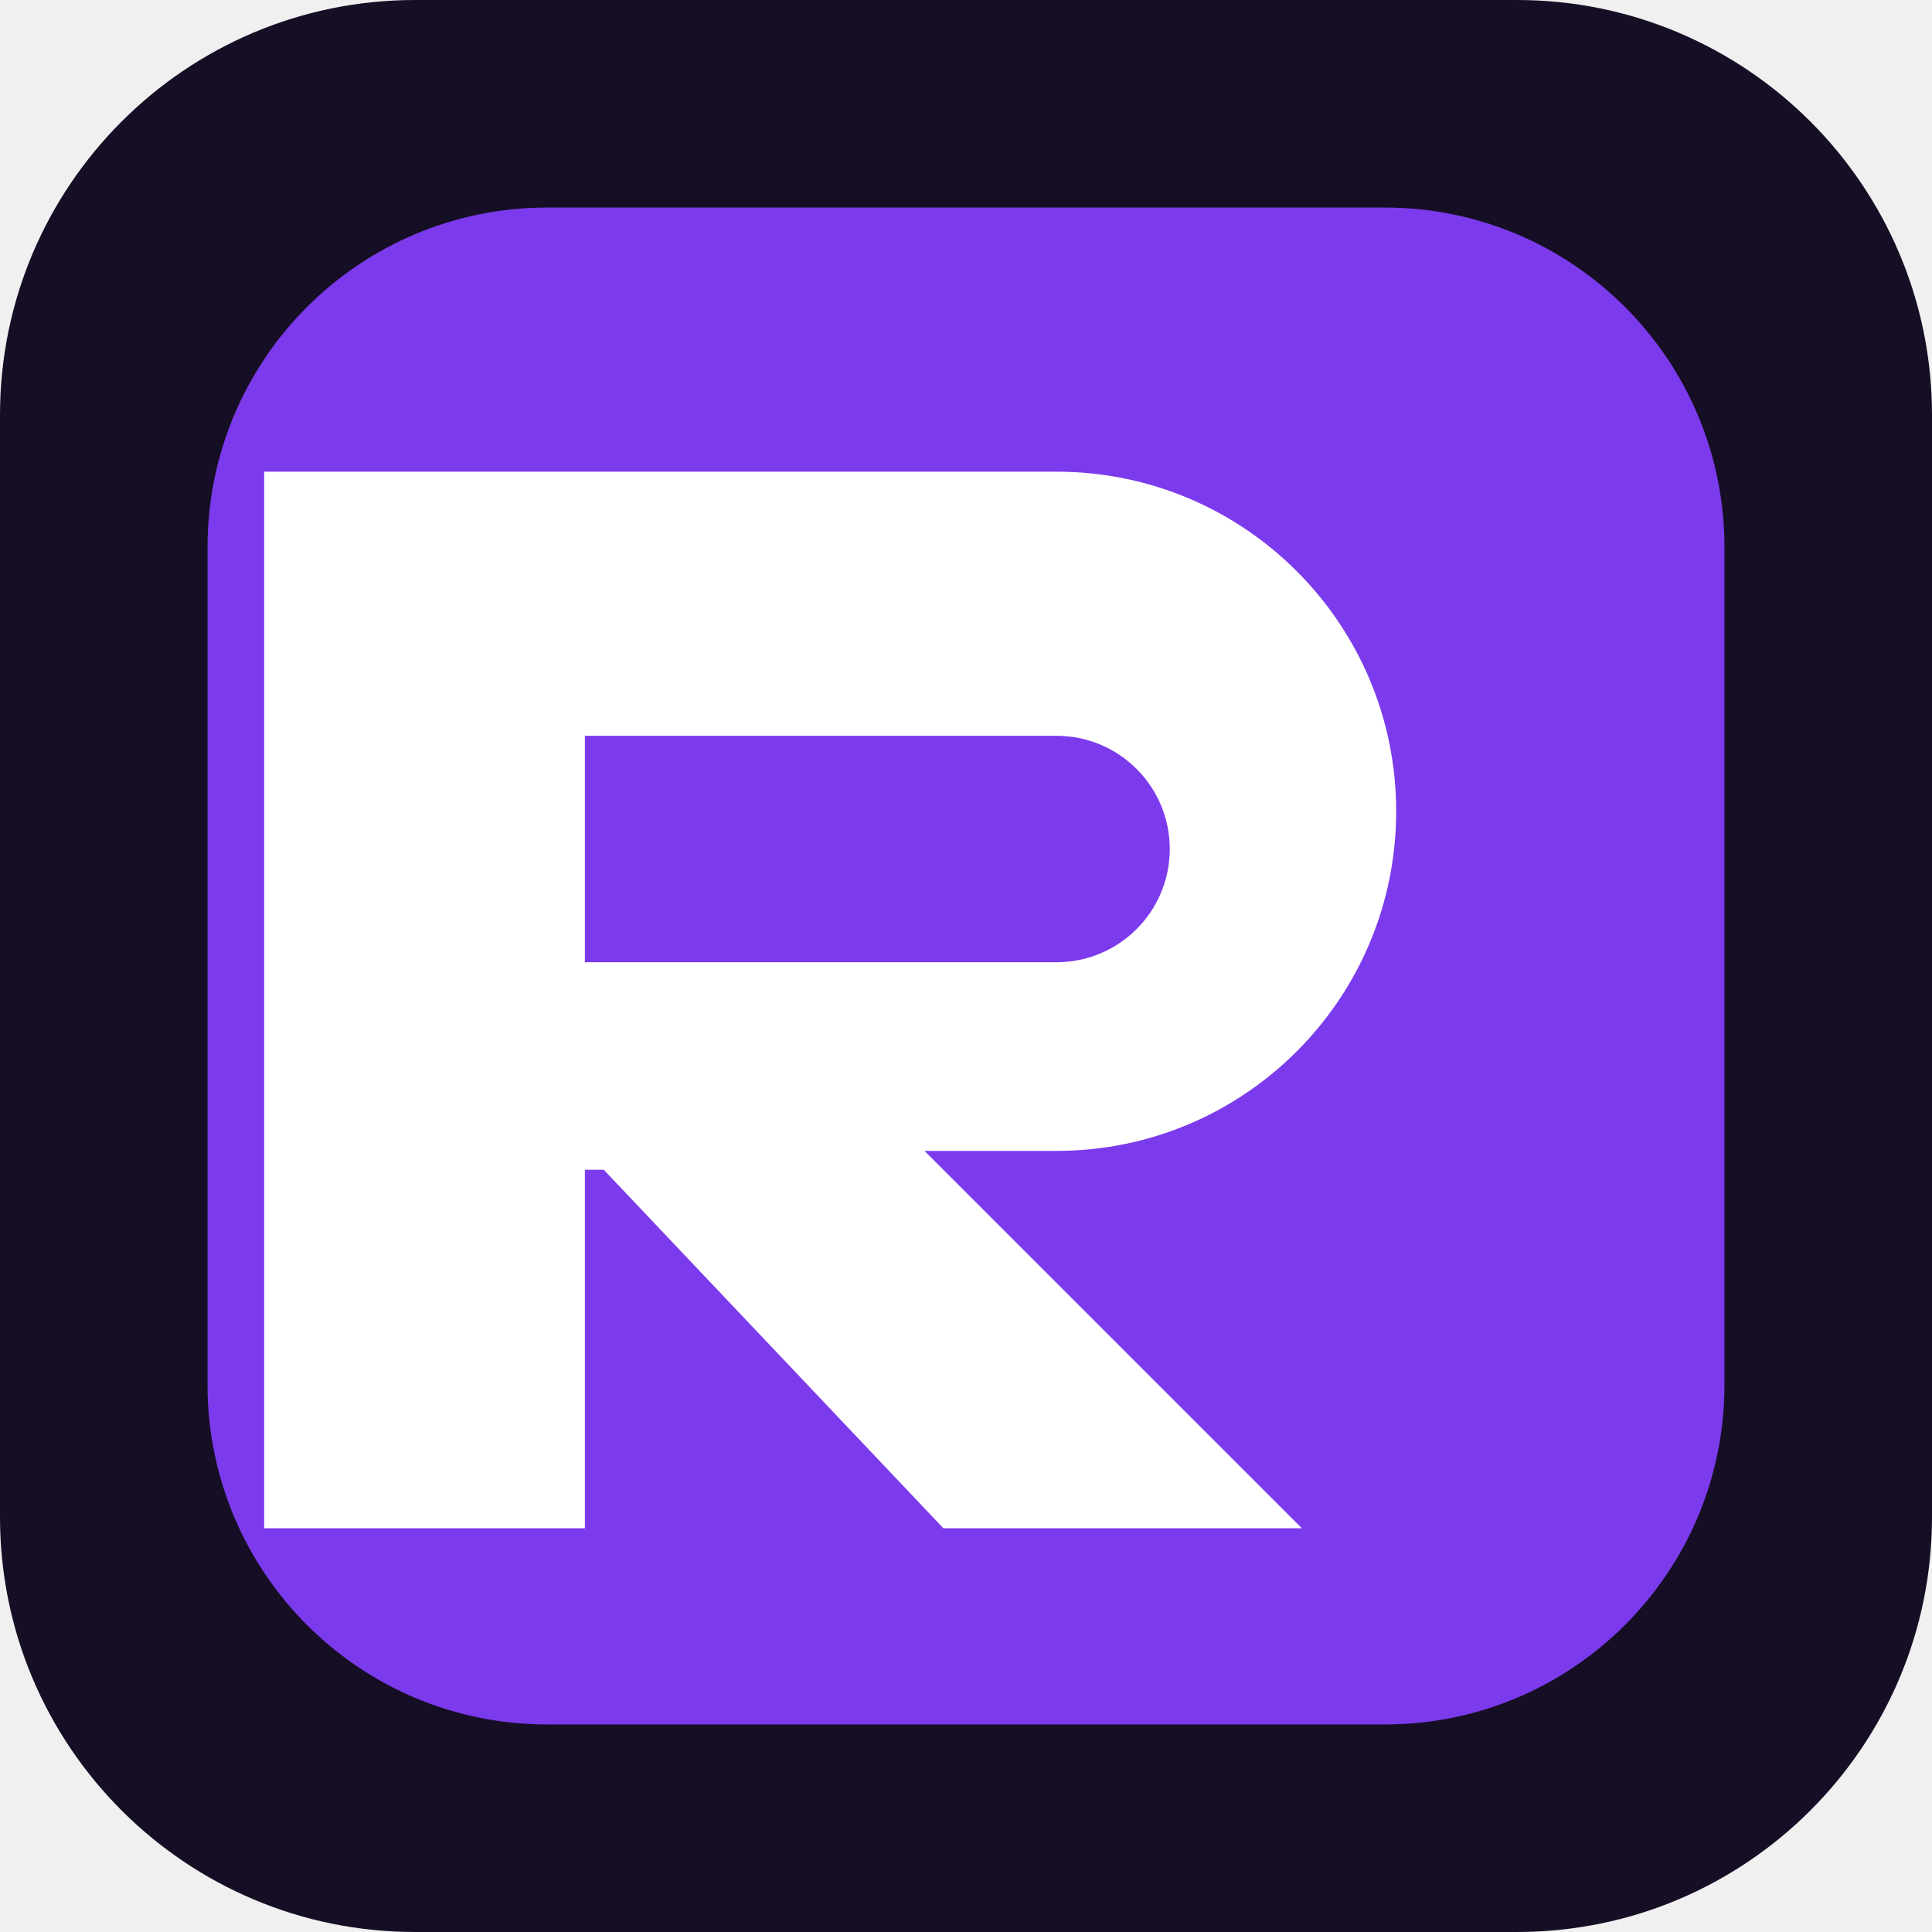
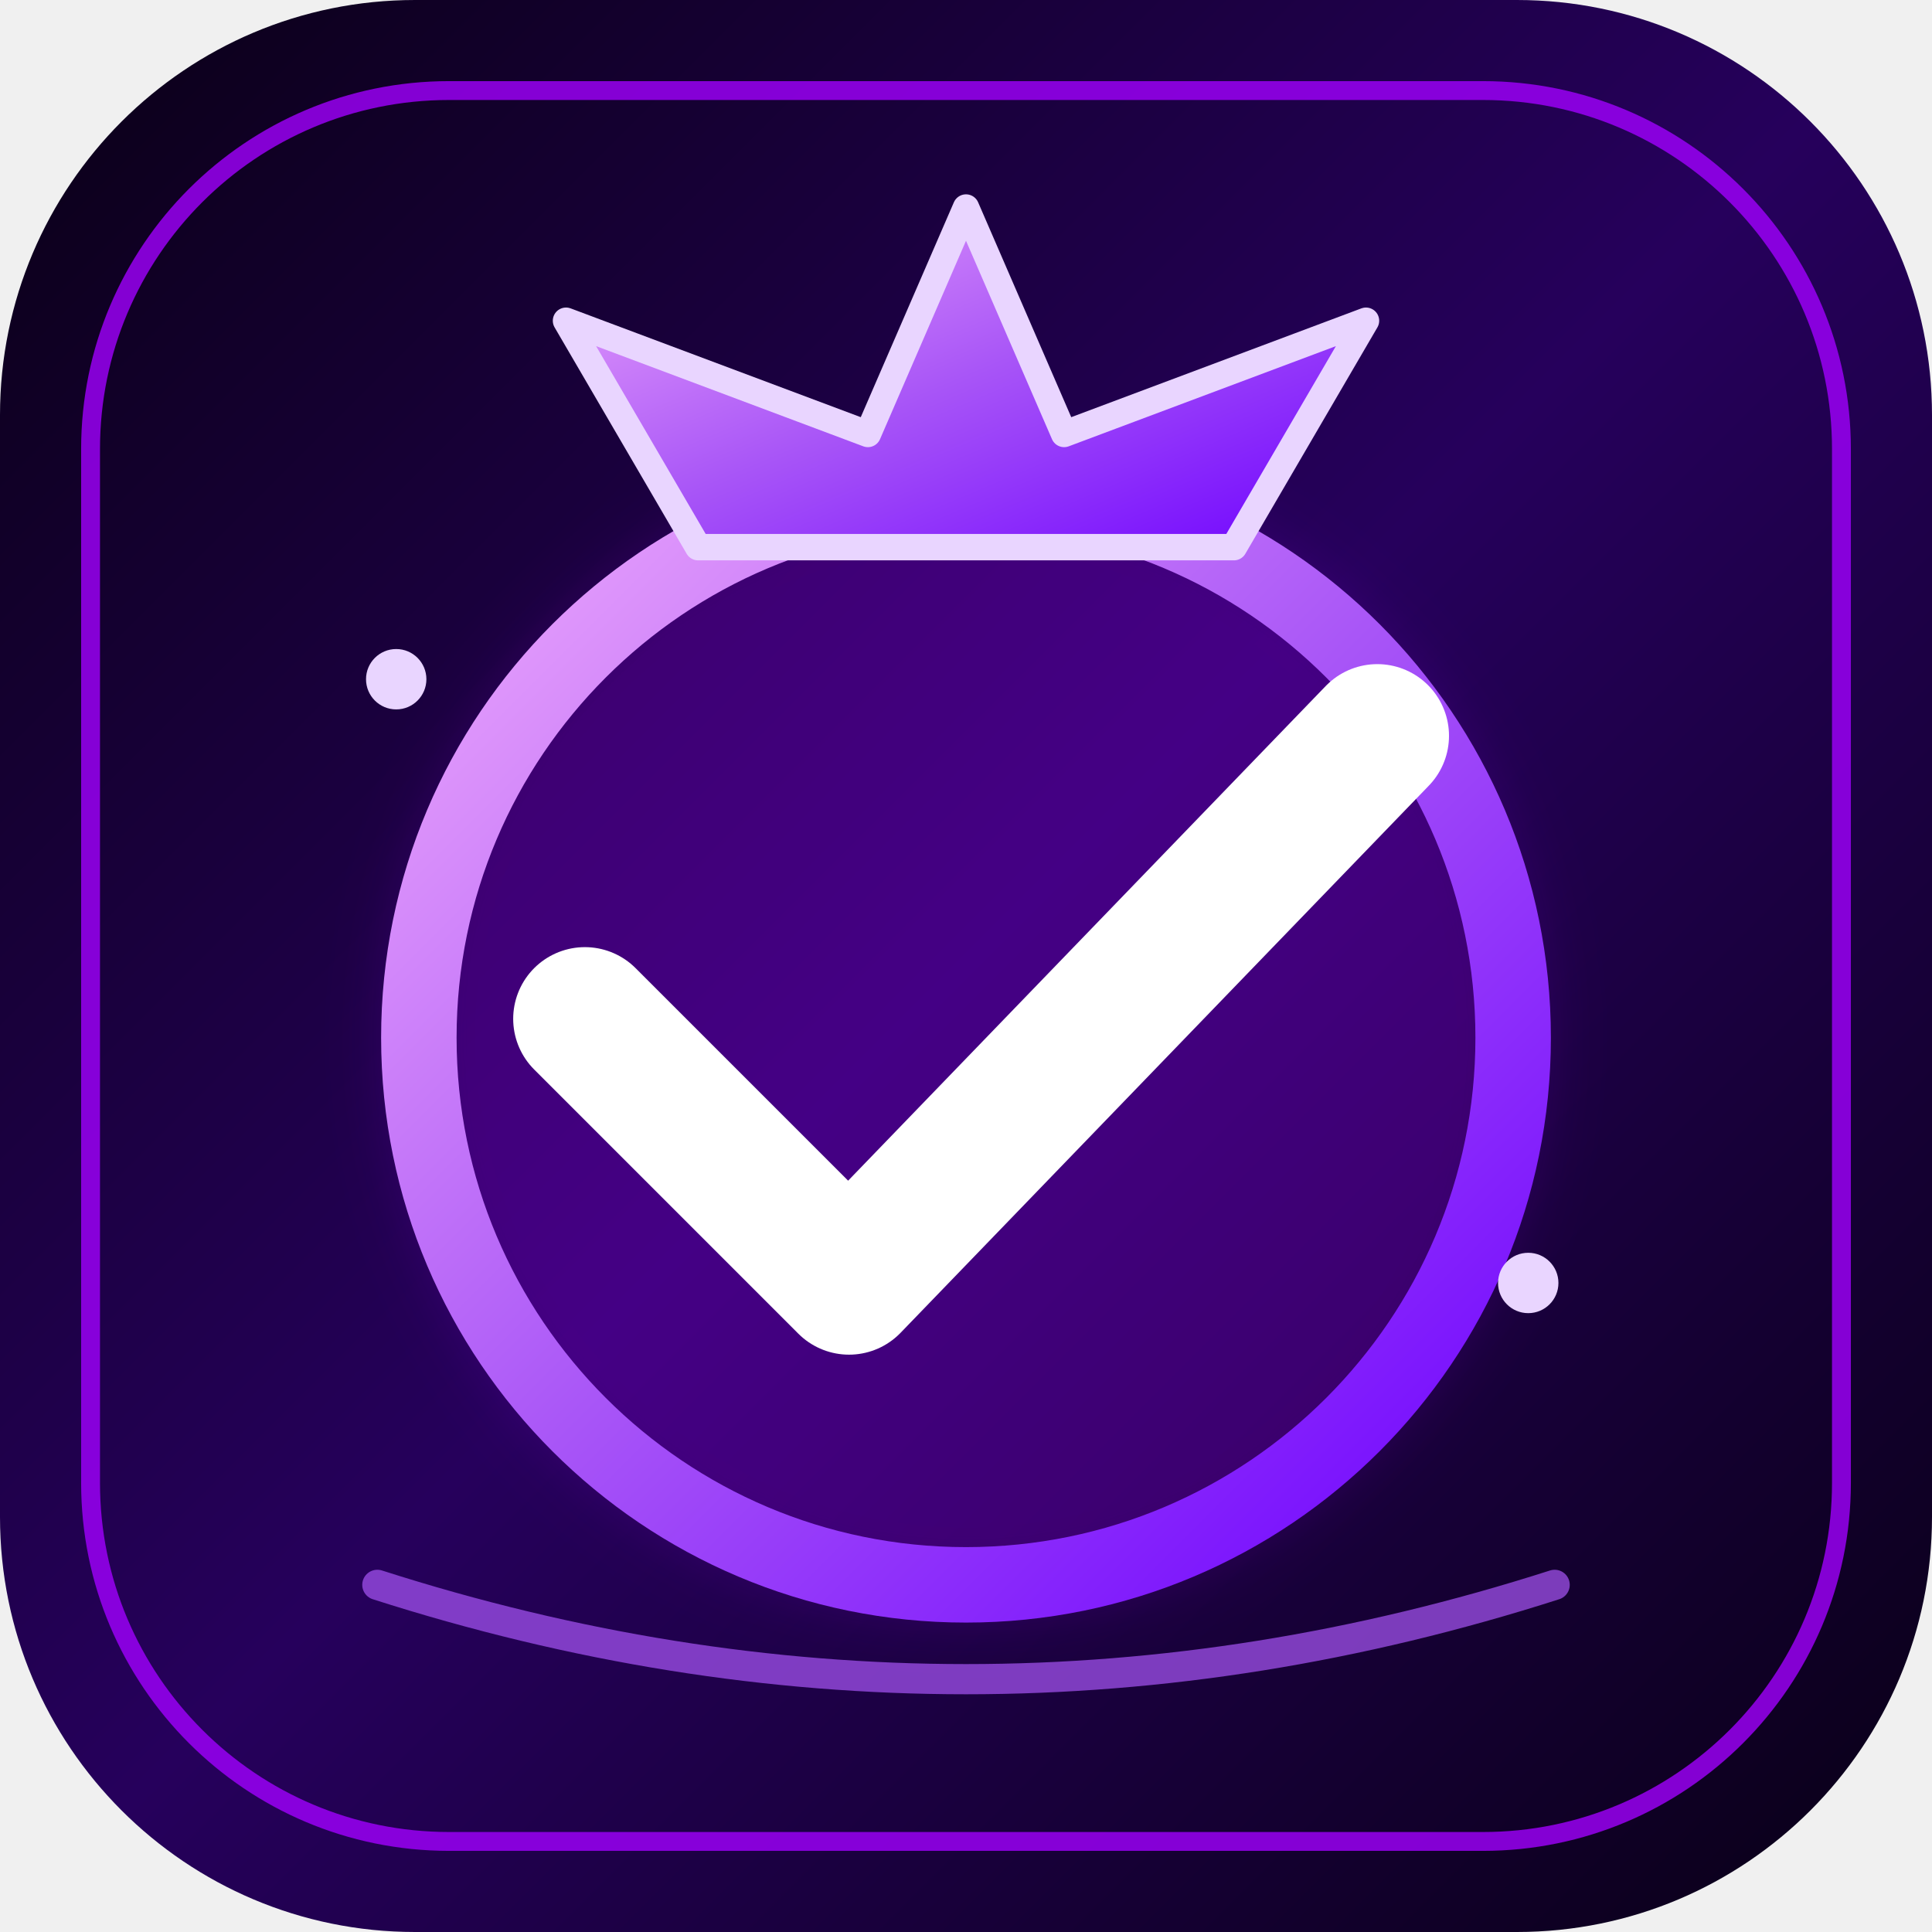
<svg xmlns="http://www.w3.org/2000/svg" viewBox="0 0 512 512">
-   <rect width="512" height="512" rx="110" fill="#160e24" />
-   <rect x="55" y="55" width="402" height="402" rx="90" fill="#7c3aed" />
-   <path d="M155 125h125a90 90 0 0 1 0 180h-35l100 100h-95L160 310h-5v95h-85V125z" fill="#fff" />
-   <path d="M155 205v-10h125a30 30 0 0 1 0 60H155z" fill="#7c3aed" />
+   <defs>
+     <linearGradient id="bg" x1="0" y1="0" x2="1" y2="1">
+       <stop offset="0%" stop-color="#090014" />
+       <stop offset="50%" stop-color="#26005c" />
+       <stop offset="100%" stop-color="#080014" />
+     </linearGradient>
+     <linearGradient id="purple" x1="0" y1="0" x2="1" y2="1">
+       <stop offset="0%" stop-color="#f0abfc" />
+       <stop offset="50%" stop-color="#a855f7" />
+       <stop offset="100%" stop-color="#6d00ff" />
+     </linearGradient>
+     <filter id="glow">
+       <feGaussianBlur stdDeviation="9" />
+     </filter>
+   </defs>
+   <rect width="512" height="512" rx="110" fill="url(#bg)" />
+   <rect x="24" y="24" width="464" height="464" rx="95" fill="none" stroke="#a100ff" stroke-width="5" opacity=".8" />
+   <circle cx="256" cy="275" r="150" fill="#a100ff" opacity=".25" filter="url(#glow)" />
+   <circle cx="256" cy="275" r="145" fill="none" stroke="url(#purple)" stroke-width="20" />
+   <path d="M155 270 L225 340 L365 195" fill="none" stroke="#ffffff" stroke-width="38" stroke-linecap="round" stroke-linejoin="round" />
+   <path d="M185 145 L150 85 L230 115 L256 55            L282 115 L362 85 L327 145 Z" fill="url(#purple)" stroke="#e9d5ff" stroke-width="7" stroke-linejoin="round" />
+   <path d="M100 420 Q256 470 412 420" fill="none" stroke="#a855f7" stroke-width="8" stroke-linecap="round" opacity=".7" />
+   <circle cx="105" cy="180" r="8" fill="#e9d5ff" />
+   <circle cx="405" cy="340" r="8" fill="#e9d5ff" />
</svg>
